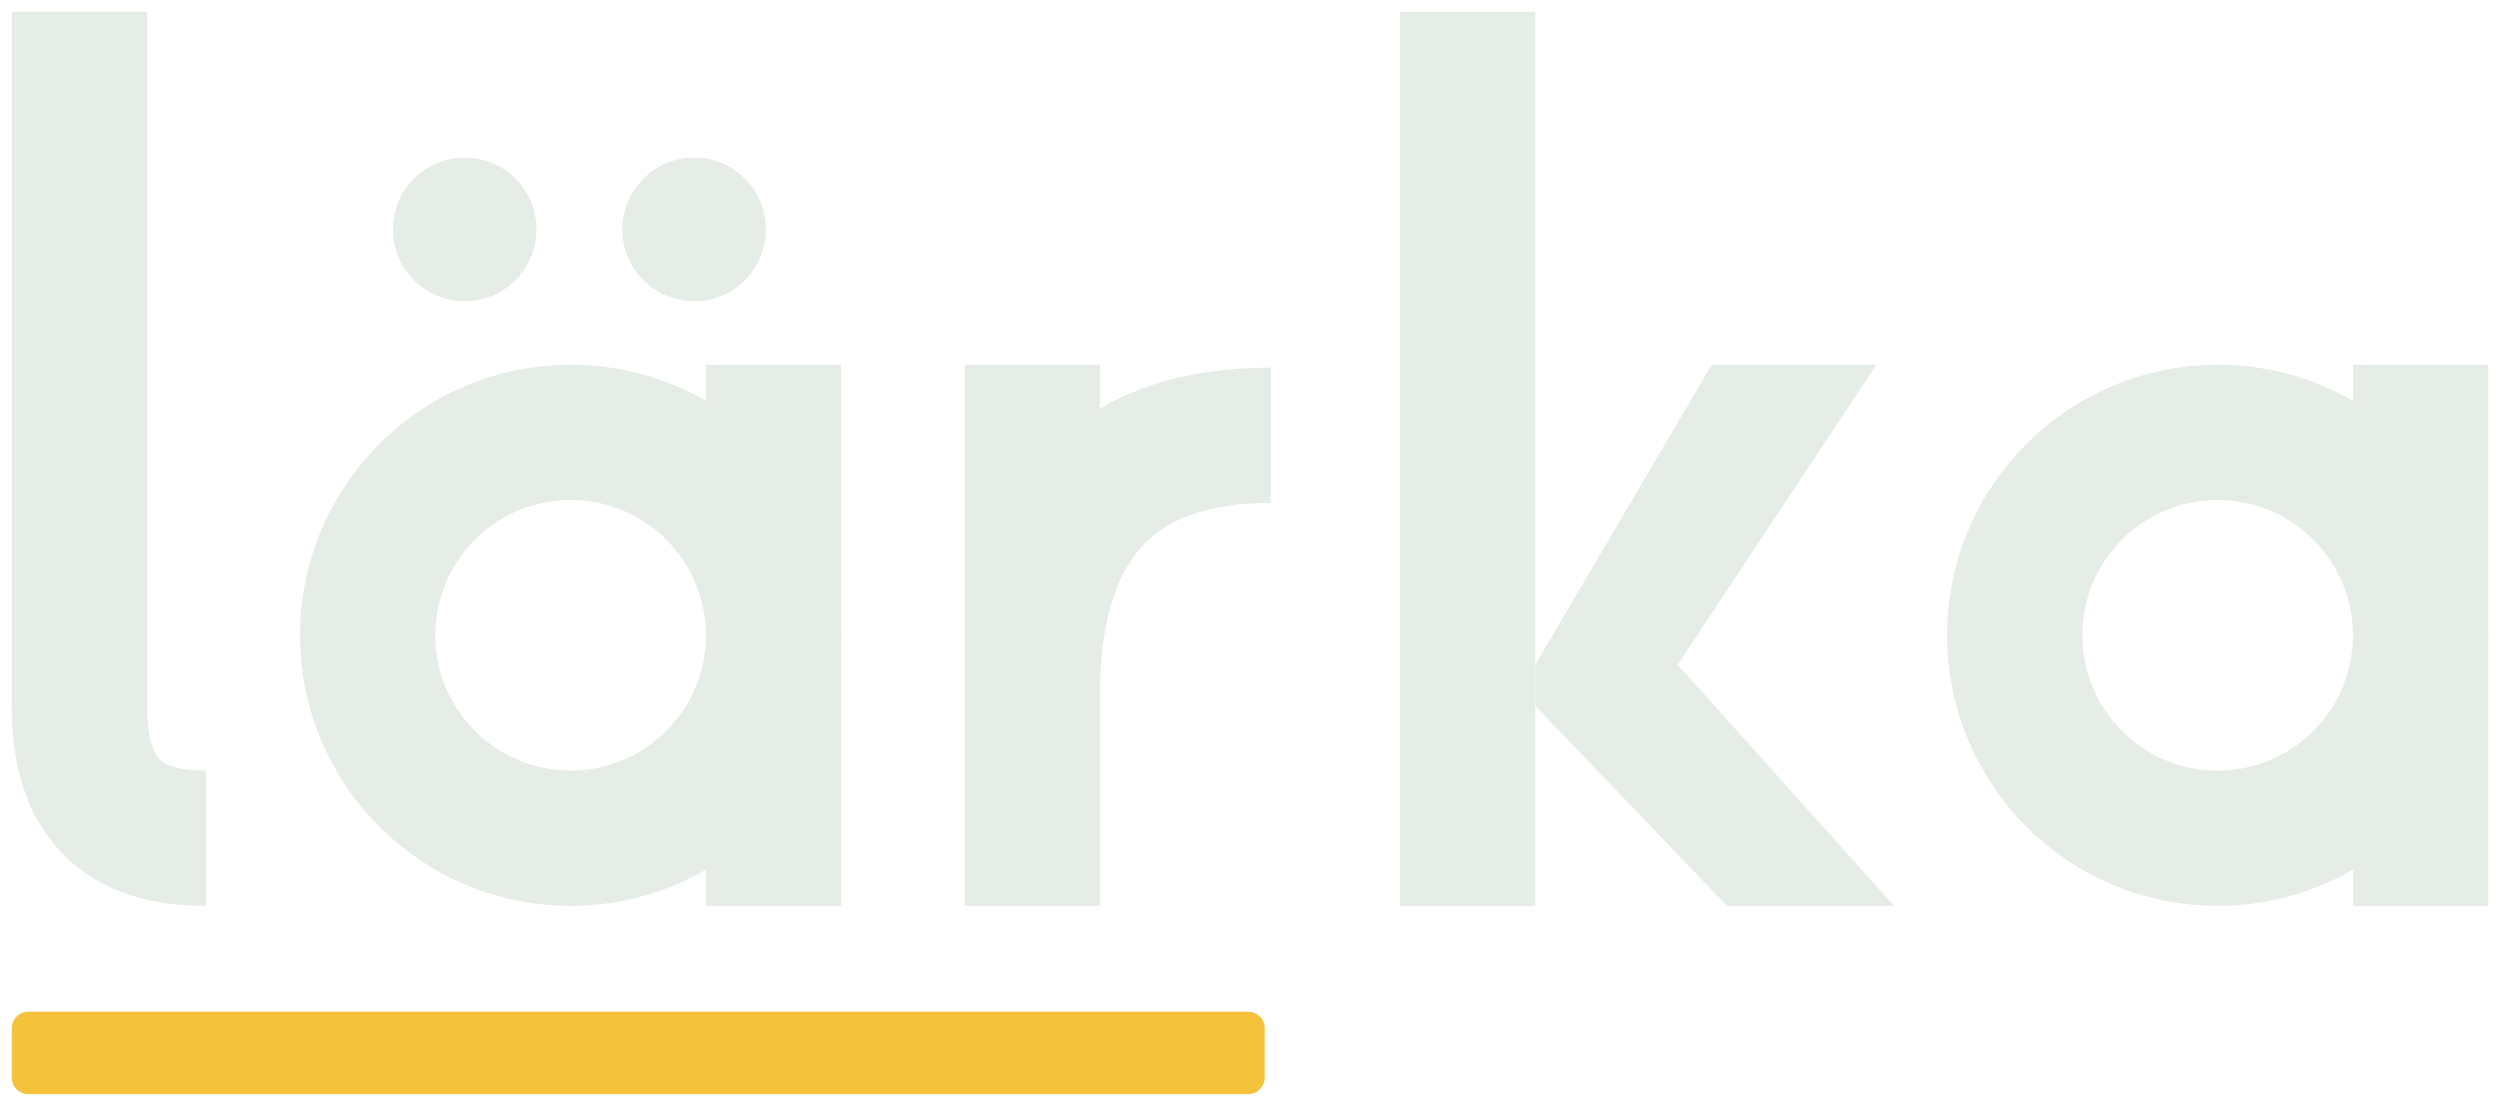
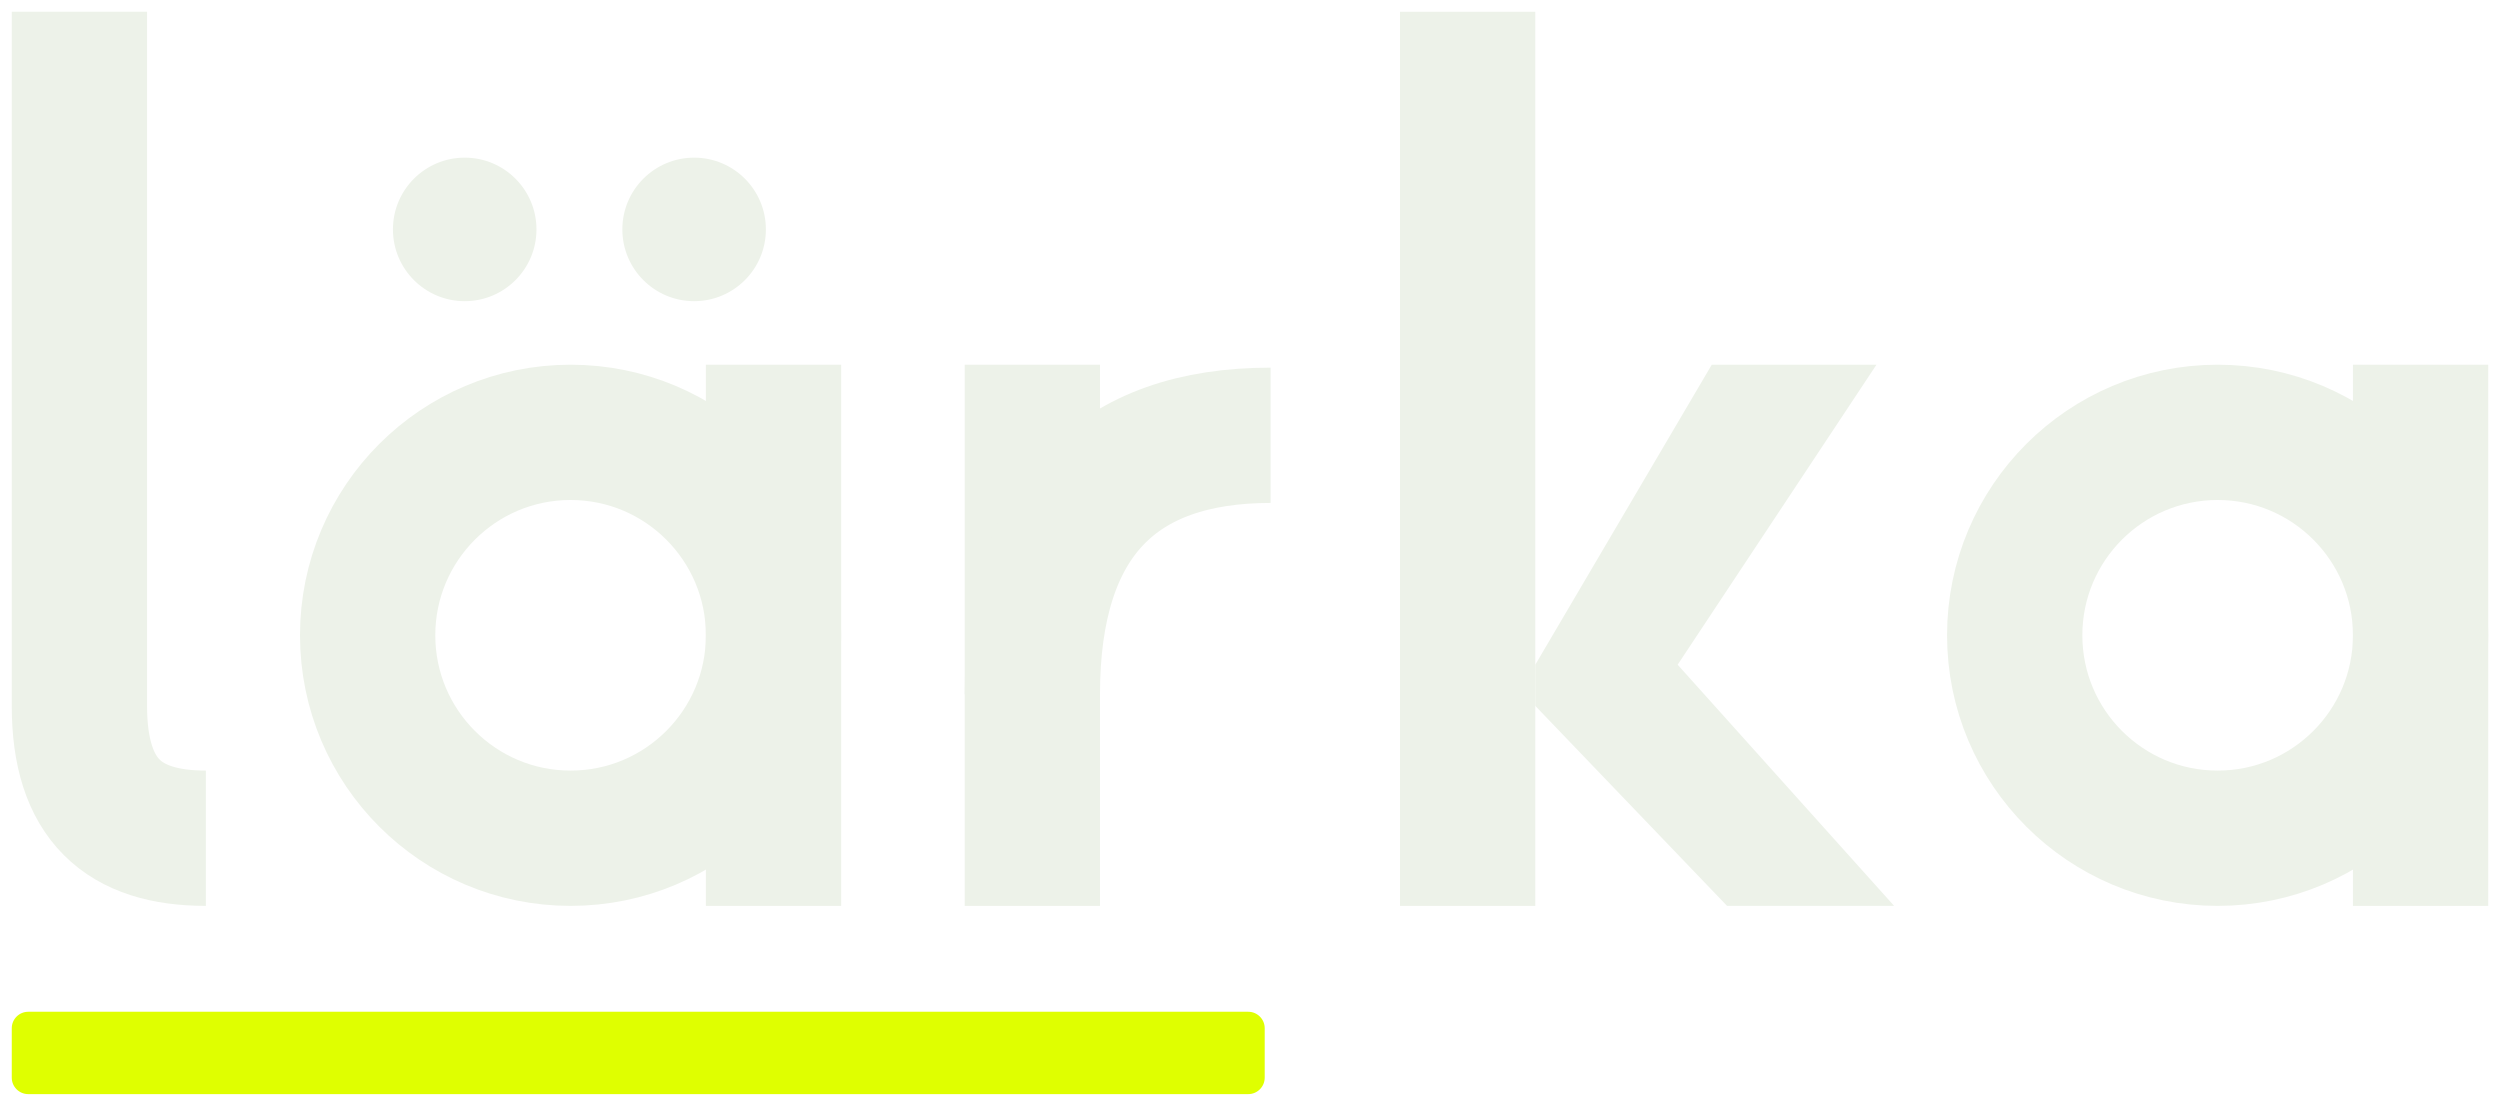
<svg xmlns="http://www.w3.org/2000/svg" viewBox="-1 -77 212.5 94">
-   <path d="M5.75 -76V-17C5.75 -9 9.5 -5.75 16.5 -5.75" fill="none" stroke="#e6ece6" stroke-width="11.5" />
+   <path d="M5.75 -76V-17C5.75 -9 9.5 -5.75 16.5 -5.75" fill="none" stroke="#edf2e9" stroke-width="11.5" />
  <g transform="translate(5 0)">
-     <circle cx="42.5" cy="-23" r="17.25" fill="none" stroke="#e6ece6" stroke-width="11.5" />
-     <rect x="54" y="-46" width="11.5" height="46" fill="#e6ece6" />
-     <circle cx="33.5" cy="-57.5" r="6.1" fill="#e6ece6" />
-     <circle cx="53" cy="-57.5" r="6.1" fill="#e6ece6" />
-     <rect x="76" y="-46" width="11.5" height="46" fill="#e6ece6" />
-     <path d="M81.75 -18C81.75 -33 89 -40 102 -40" fill="none" stroke="#e6ece6" stroke-width="11.5" />
+     <circle cx="42.5" cy="-23" r="17.25" fill="none" stroke="#edf2e9" stroke-width="11.5" />
+     <rect x="54" y="-46" width="11.5" height="46" fill="#edf2e9" />
+     <circle cx="33.5" cy="-57.5" r="6.1" fill="#edf2e9" />
+     <circle cx="53" cy="-57.5" r="6.1" fill="#edf2e9" />
+     <rect x="76" y="-46" width="11.5" height="46" fill="#edf2e9" />
+     <path d="M81.75 -18C81.75 -33 89 -40 102 -40" fill="none" stroke="#edf2e9" stroke-width="11.5" />
  </g>
  <g transform="translate(8 0)">
-     <rect x="110" y="-76" width="11.5" height="76" fill="#e6ece6" />
-     <path d="M121.5 -20.5L136.5 -46H150.5L133.6 -20.5L152 0H137.8L121.5 -17Z" fill="#e6ece6" />
-     <circle cx="179.5" cy="-23" r="17.25" fill="none" stroke="#e6ece6" stroke-width="11.5" />
-     <rect x="191" y="-46" width="11.5" height="46" fill="#e6ece6" />
+     <rect x="110" y="-76" width="11.5" height="76" fill="#edf2e9" />
+     <path d="M121.5 -20.5L136.5 -46H150.5L133.6 -20.5L152 0H137.8L121.5 -17Z" fill="#edf2e9" />
+     <circle cx="179.5" cy="-23" r="17.25" fill="none" stroke="#edf2e9" stroke-width="11.5" />
+     <rect x="191" y="-46" width="11.5" height="46" fill="#edf2e9" />
  </g>
-   <rect x="0" y="9" width="106.5" height="7" rx="1.4" fill="#f5c33b" />
+   <rect x="0" y="9" width="106.5" height="7" rx="1.4" fill="#dfff00" />
</svg>
